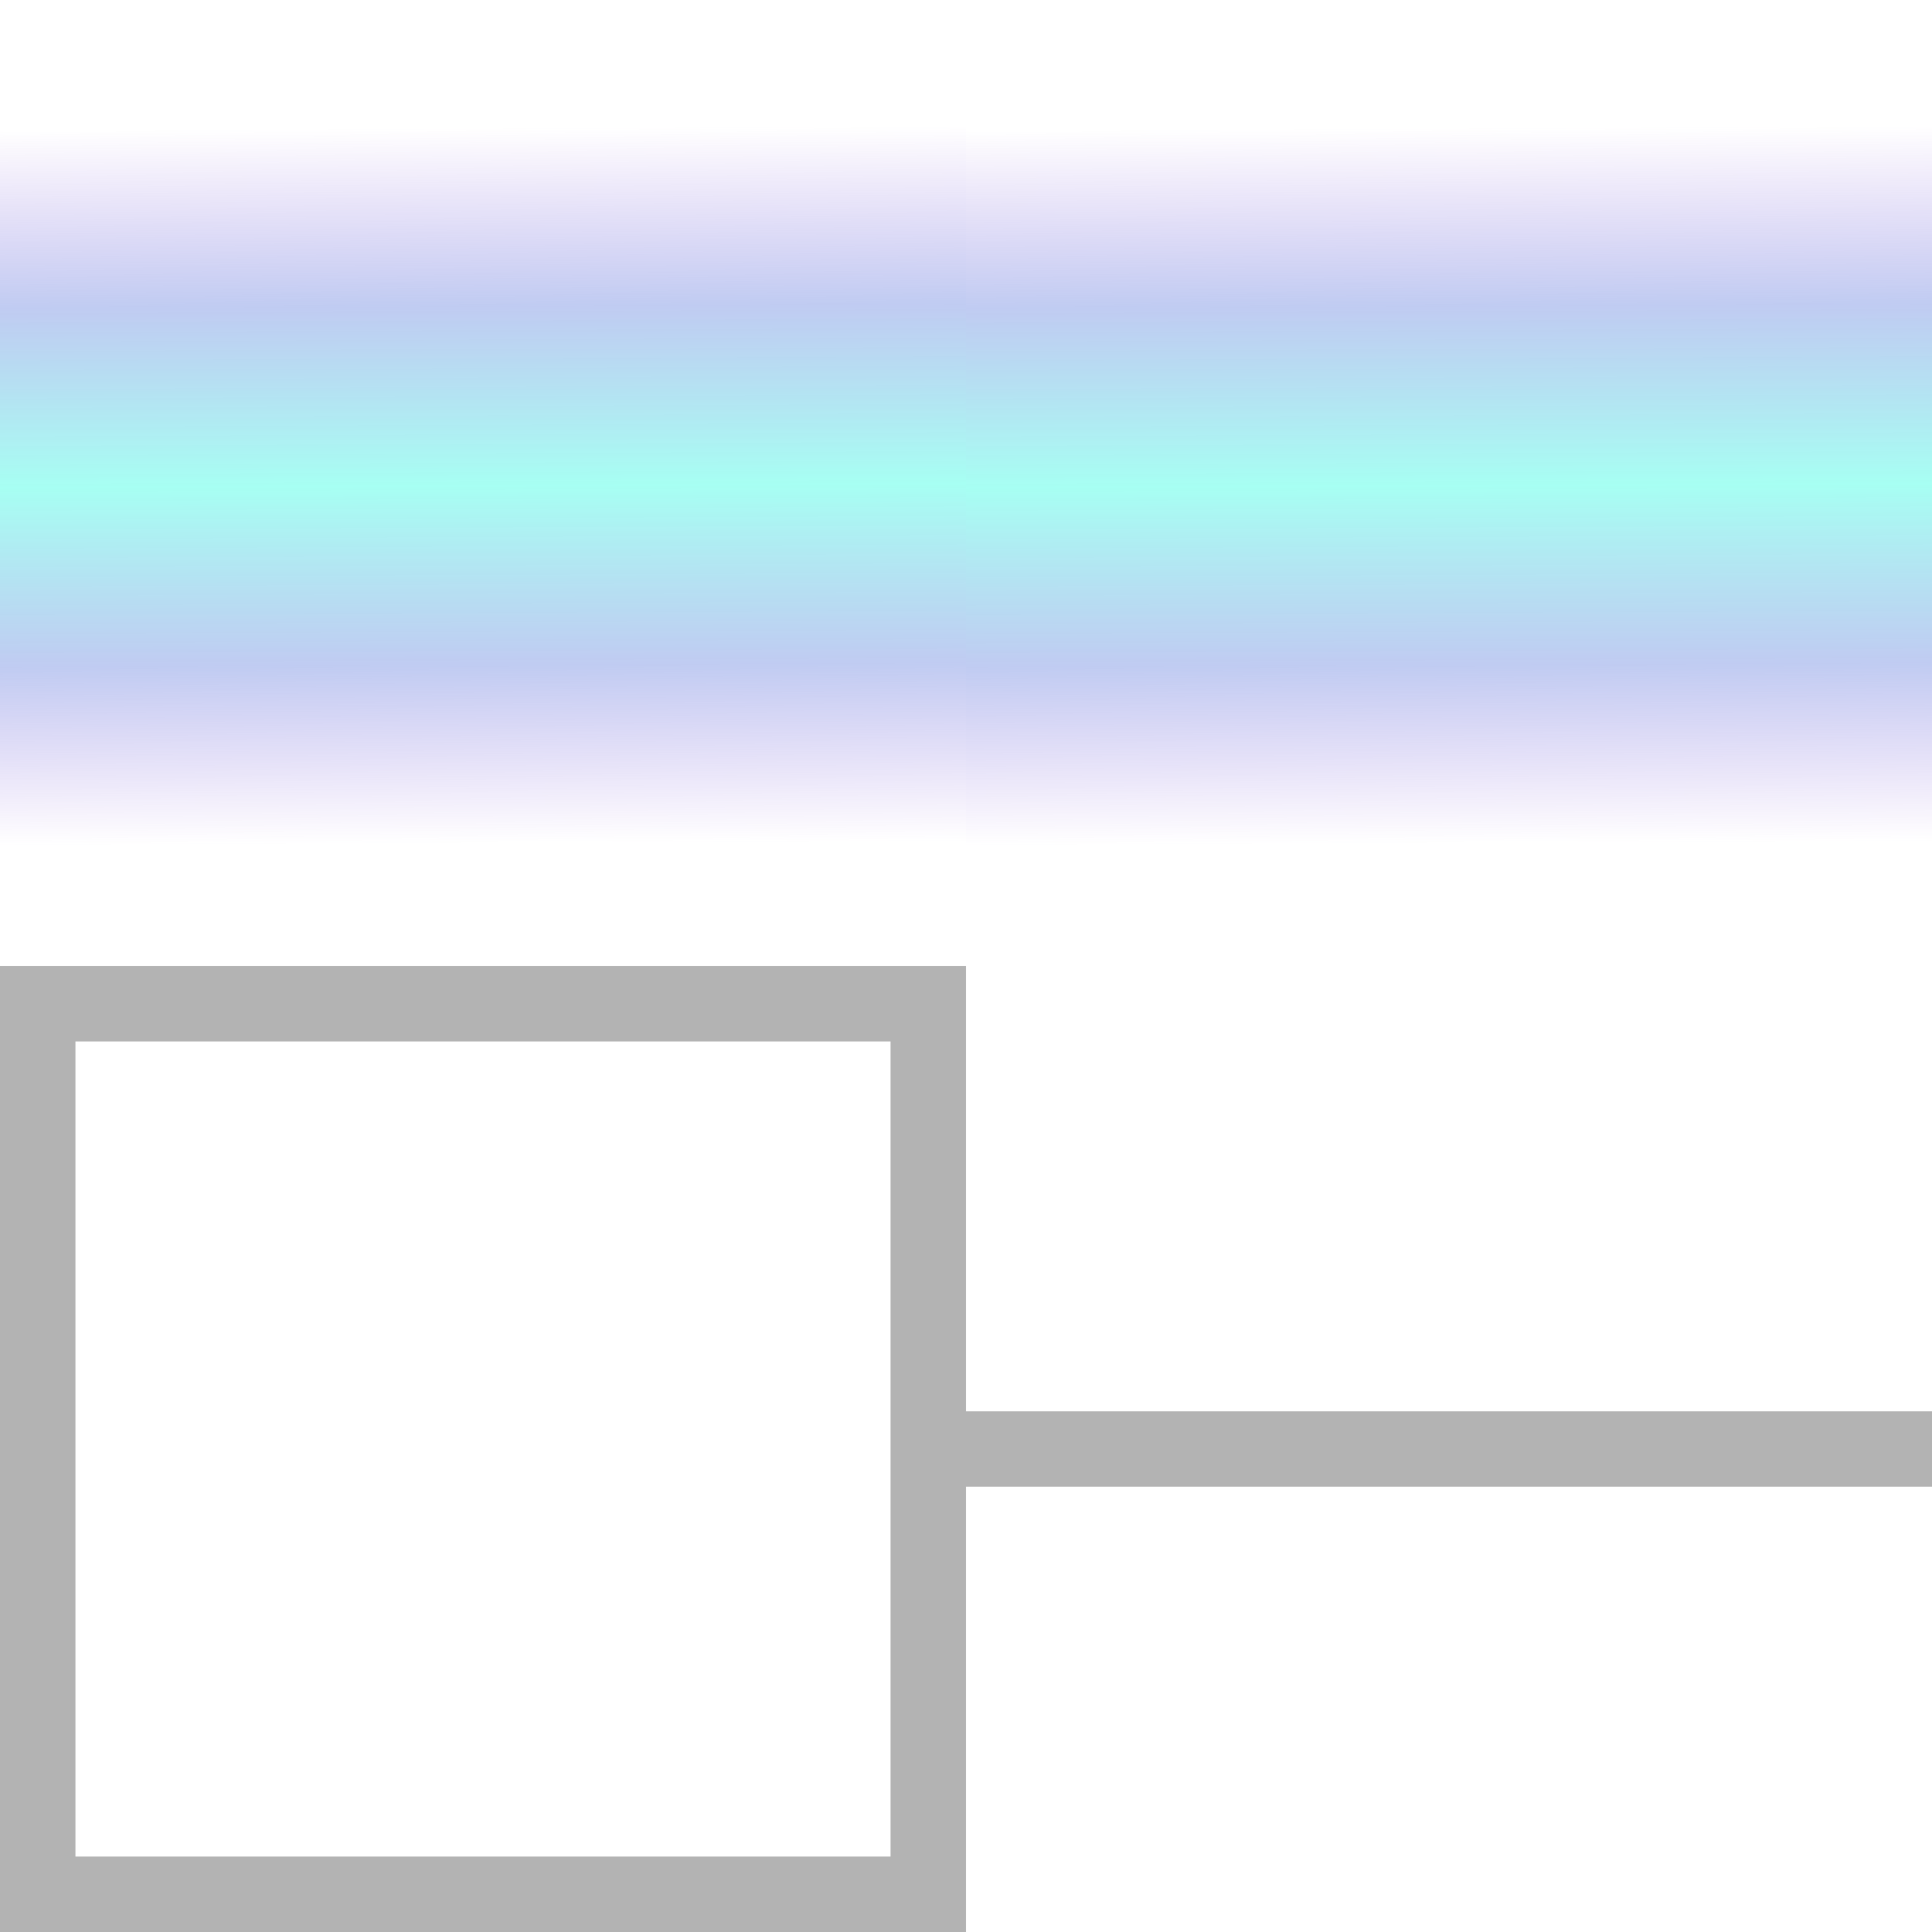
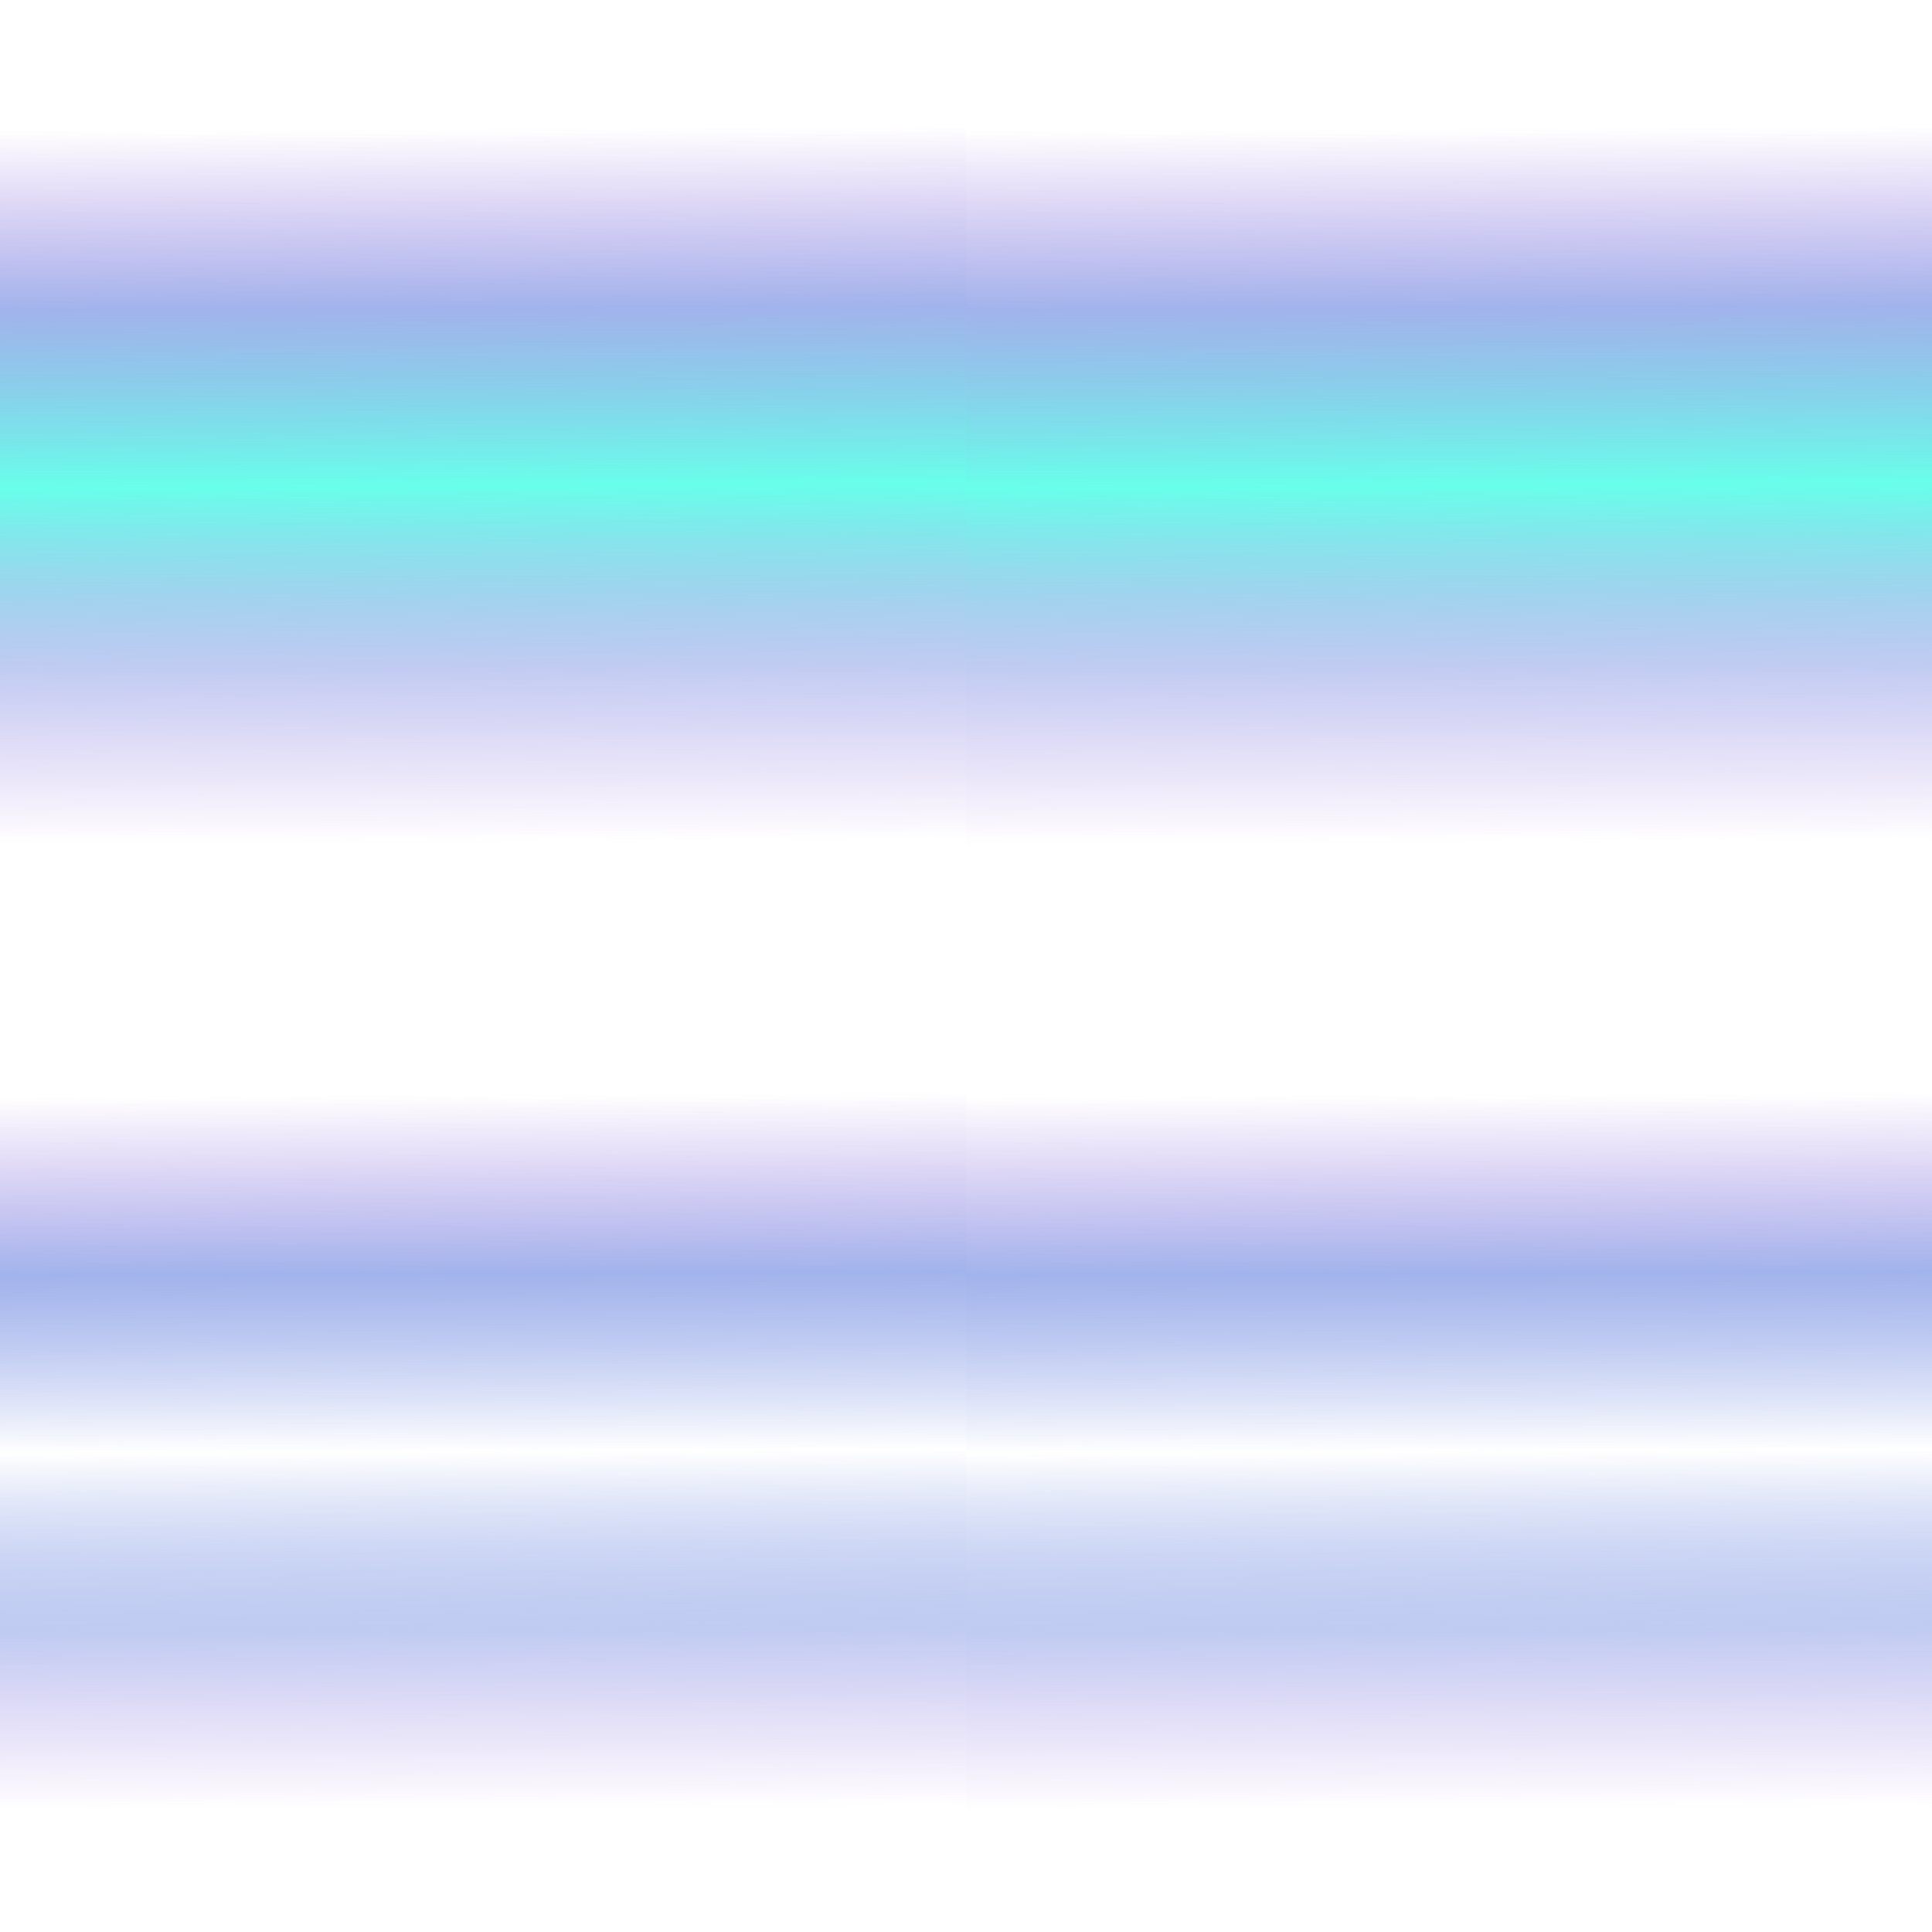
<svg xmlns="http://www.w3.org/2000/svg" xmlns:xlink="http://www.w3.org/1999/xlink" width="512" height="512" id="svg2" version="1.1">
  <defs id="defs4">
+     <linearGradient id="linearGradient4172">
+       <stop style="stop-color:#9f70e0;stop-opacity:0" offset="0" id="stop4174" />
+       <stop id="stop4176" offset="0.25" style="stop-color:#839ae5;stop-opacity:0.75" />
+       <stop id="stop4178" offset="0.5" style="stop-color:#ffffff;stop-opacity:1" />
+       <stop style="stop-color:#839ae5;stop-opacity:0.51" offset="0.75" id="stop4180" />
+       <stop style="stop-color:#9f70e0;stop-opacity:0" offset="1" id="stop4182" />
+     </linearGradient>
+     <linearGradient id="linearGradient4146">
+       <stop id="stop4148" offset="0" style="stop-color:#9f70e0;stop-opacity:0" />
+       <stop style="stop-color:#839ae5;stop-opacity:0.75" offset="0.25" id="stop4150" />
+       <stop style="stop-color:#68ffea;stop-opacity:1" offset="0.5" id="stop4152" />
+       <stop id="stop4154" offset="0.75" style="stop-color:#839ae5;stop-opacity:0.51" />
+       <stop id="stop4156" offset="1" style="stop-color:#9f70e0;stop-opacity:0" />
+     </linearGradient>
    <linearGradient id="linearGradient5131">
      <stop style="stop-color:#9f70e0;stop-opacity:0" offset="0" id="stop5133" />
      <stop id="stop4184" offset="0.25" style="stop-color:#839ae5;stop-opacity:0.51" />
      <stop id="stop4076" offset="0.5" style="stop-color:#68ffea;stop-opacity:0.584" />
      <stop style="stop-color:#839ae5;stop-opacity:0.51" offset="0.75" id="stop4186" />
      <stop style="stop-color:#9f70e0;stop-opacity:0" offset="1" id="stop5135" />
    </linearGradient>
-     <linearGradient xlink:href="#linearGradient5131" id="linearGradient5137" x1="203.551" y1="-10.754" x2="204.551" y2="255.926" gradientUnits="userSpaceOnUse" gradientTransform="matrix(0.6019645,0,0,0.9283043,78.25652,371.5026)" />
-     <linearGradient xlink:href="#linearGradient5131" id="linearGradient4194" gradientUnits="userSpaceOnUse" gradientTransform="matrix(0.6019645,0,0,0.9283043,334.2565,371.5026)" x1="203.551" y1="-10.754" x2="204.551" y2="255.926" />
+     <linearGradient xlink:href="#linearGradient4146" id="linearGradient5137" x1="203.551" y1="-10.754" x2="204.551" y2="255.926" gradientUnits="userSpaceOnUse" gradientTransform="matrix(0.6019645,0,0,0.710733,78.25652,397.954)" />
+     <linearGradient xlink:href="#linearGradient4146" id="linearGradient4160" gradientUnits="userSpaceOnUse" gradientTransform="matrix(0.6019645,0,0,0.710733,334.2565,397.954)" x1="203.551" y1="-10.754" x2="204.551" y2="255.926" />
+     <linearGradient xlink:href="#linearGradient4172" id="linearGradient4168" gradientUnits="userSpaceOnUse" gradientTransform="matrix(0.6019645,0,0,0.710733,78.25652,653.954)" x1="203.551" y1="-10.754" x2="204.551" y2="255.926" />
+     <linearGradient xlink:href="#linearGradient4172" id="linearGradient4186" gradientUnits="userSpaceOnUse" gradientTransform="matrix(0.6019645,0,0,0.710733,334.2565,653.954)" x1="203.551" y1="-10.754" x2="204.551" y2="255.926" />
  </defs>
  <g id="layer1" transform="translate(-73.99999,-356.3621)">
-     <g id="g4226" transform="matrix(1,0,0,0.765625,0,113.5224)">
-       <rect y="356.362" x="74" height="256" width="256" id="rect4361" style="opacity:1;fill:url(#linearGradient5137);fill-opacity:1;stroke:none;stroke-width:1;stroke-linecap:butt;stroke-linejoin:round;stroke-miterlimit:4;stroke-dasharray:none;stroke-dashoffset:9;stroke-opacity:1" />
-       <rect style="opacity:1;fill:url(#linearGradient4194);fill-opacity:1;stroke:none;stroke-width:1;stroke-linecap:butt;stroke-linejoin:round;stroke-miterlimit:4;stroke-dasharray:none;stroke-dashoffset:9;stroke-opacity:1" id="rect4192" width="256" height="256" x="330" y="356.362" />
-     </g>
-     <path style="opacity:1;fill:#b3b3b3;fill-opacity:1;stroke:none;stroke-width:1;stroke-linecap:butt;stroke-linejoin:round;stroke-miterlimit:4;stroke-dasharray:none;stroke-dashoffset:9;stroke-opacity:1" d="M 0 256 L 0 512 L 256 512 L 256 256 L 0 256 z M 20 276 L 236 276 L 236 492 L 20 492 L 20 276 z " id="rect4196" transform="translate(73.99999,356.3621)" />
-     <rect style="opacity:1;fill:#b3b3b3;fill-opacity:1;stroke:none;stroke-width:1.4;stroke-linecap:round;stroke-linejoin:round;stroke-miterlimit:4;stroke-dasharray:1.4, 2.8;stroke-dashoffset:0;stroke-opacity:1" id="rect4232" width="256" height="20" x="330" y="730.362" />
+     <rect style="opacity:1;fill:url(#linearGradient5137);fill-opacity:1;stroke:none;stroke-width:1;stroke-linecap:butt;stroke-linejoin:round;stroke-miterlimit:4;stroke-dasharray:none;stroke-dashoffset:9;stroke-opacity:1" id="rect4361" width="256" height="196" x="74" y="386.362" />
+     <rect y="386.362" x="330" height="196" width="256" id="rect4158" style="opacity:1;fill:url(#linearGradient4160);fill-opacity:1;stroke:none;stroke-width:1;stroke-linecap:butt;stroke-linejoin:round;stroke-miterlimit:4;stroke-dasharray:none;stroke-dashoffset:9;stroke-opacity:1" />
+     <rect y="642.362" x="74" height="196" width="256" id="rect4164" style="opacity:1;fill:url(#linearGradient4168);fill-opacity:1.0;stroke:none;stroke-width:1;stroke-linecap:butt;stroke-linejoin:round;stroke-miterlimit:4;stroke-dasharray:none;stroke-dashoffset:9;stroke-opacity:1" />
+     <rect style="opacity:1;fill:url(#linearGradient4186);fill-opacity:1;stroke:none;stroke-width:1;stroke-linecap:butt;stroke-linejoin:round;stroke-miterlimit:4;stroke-dasharray:none;stroke-dashoffset:9;stroke-opacity:1" id="rect4184" width="256" height="196" x="330" y="642.362" />
  </g>
</svg>
